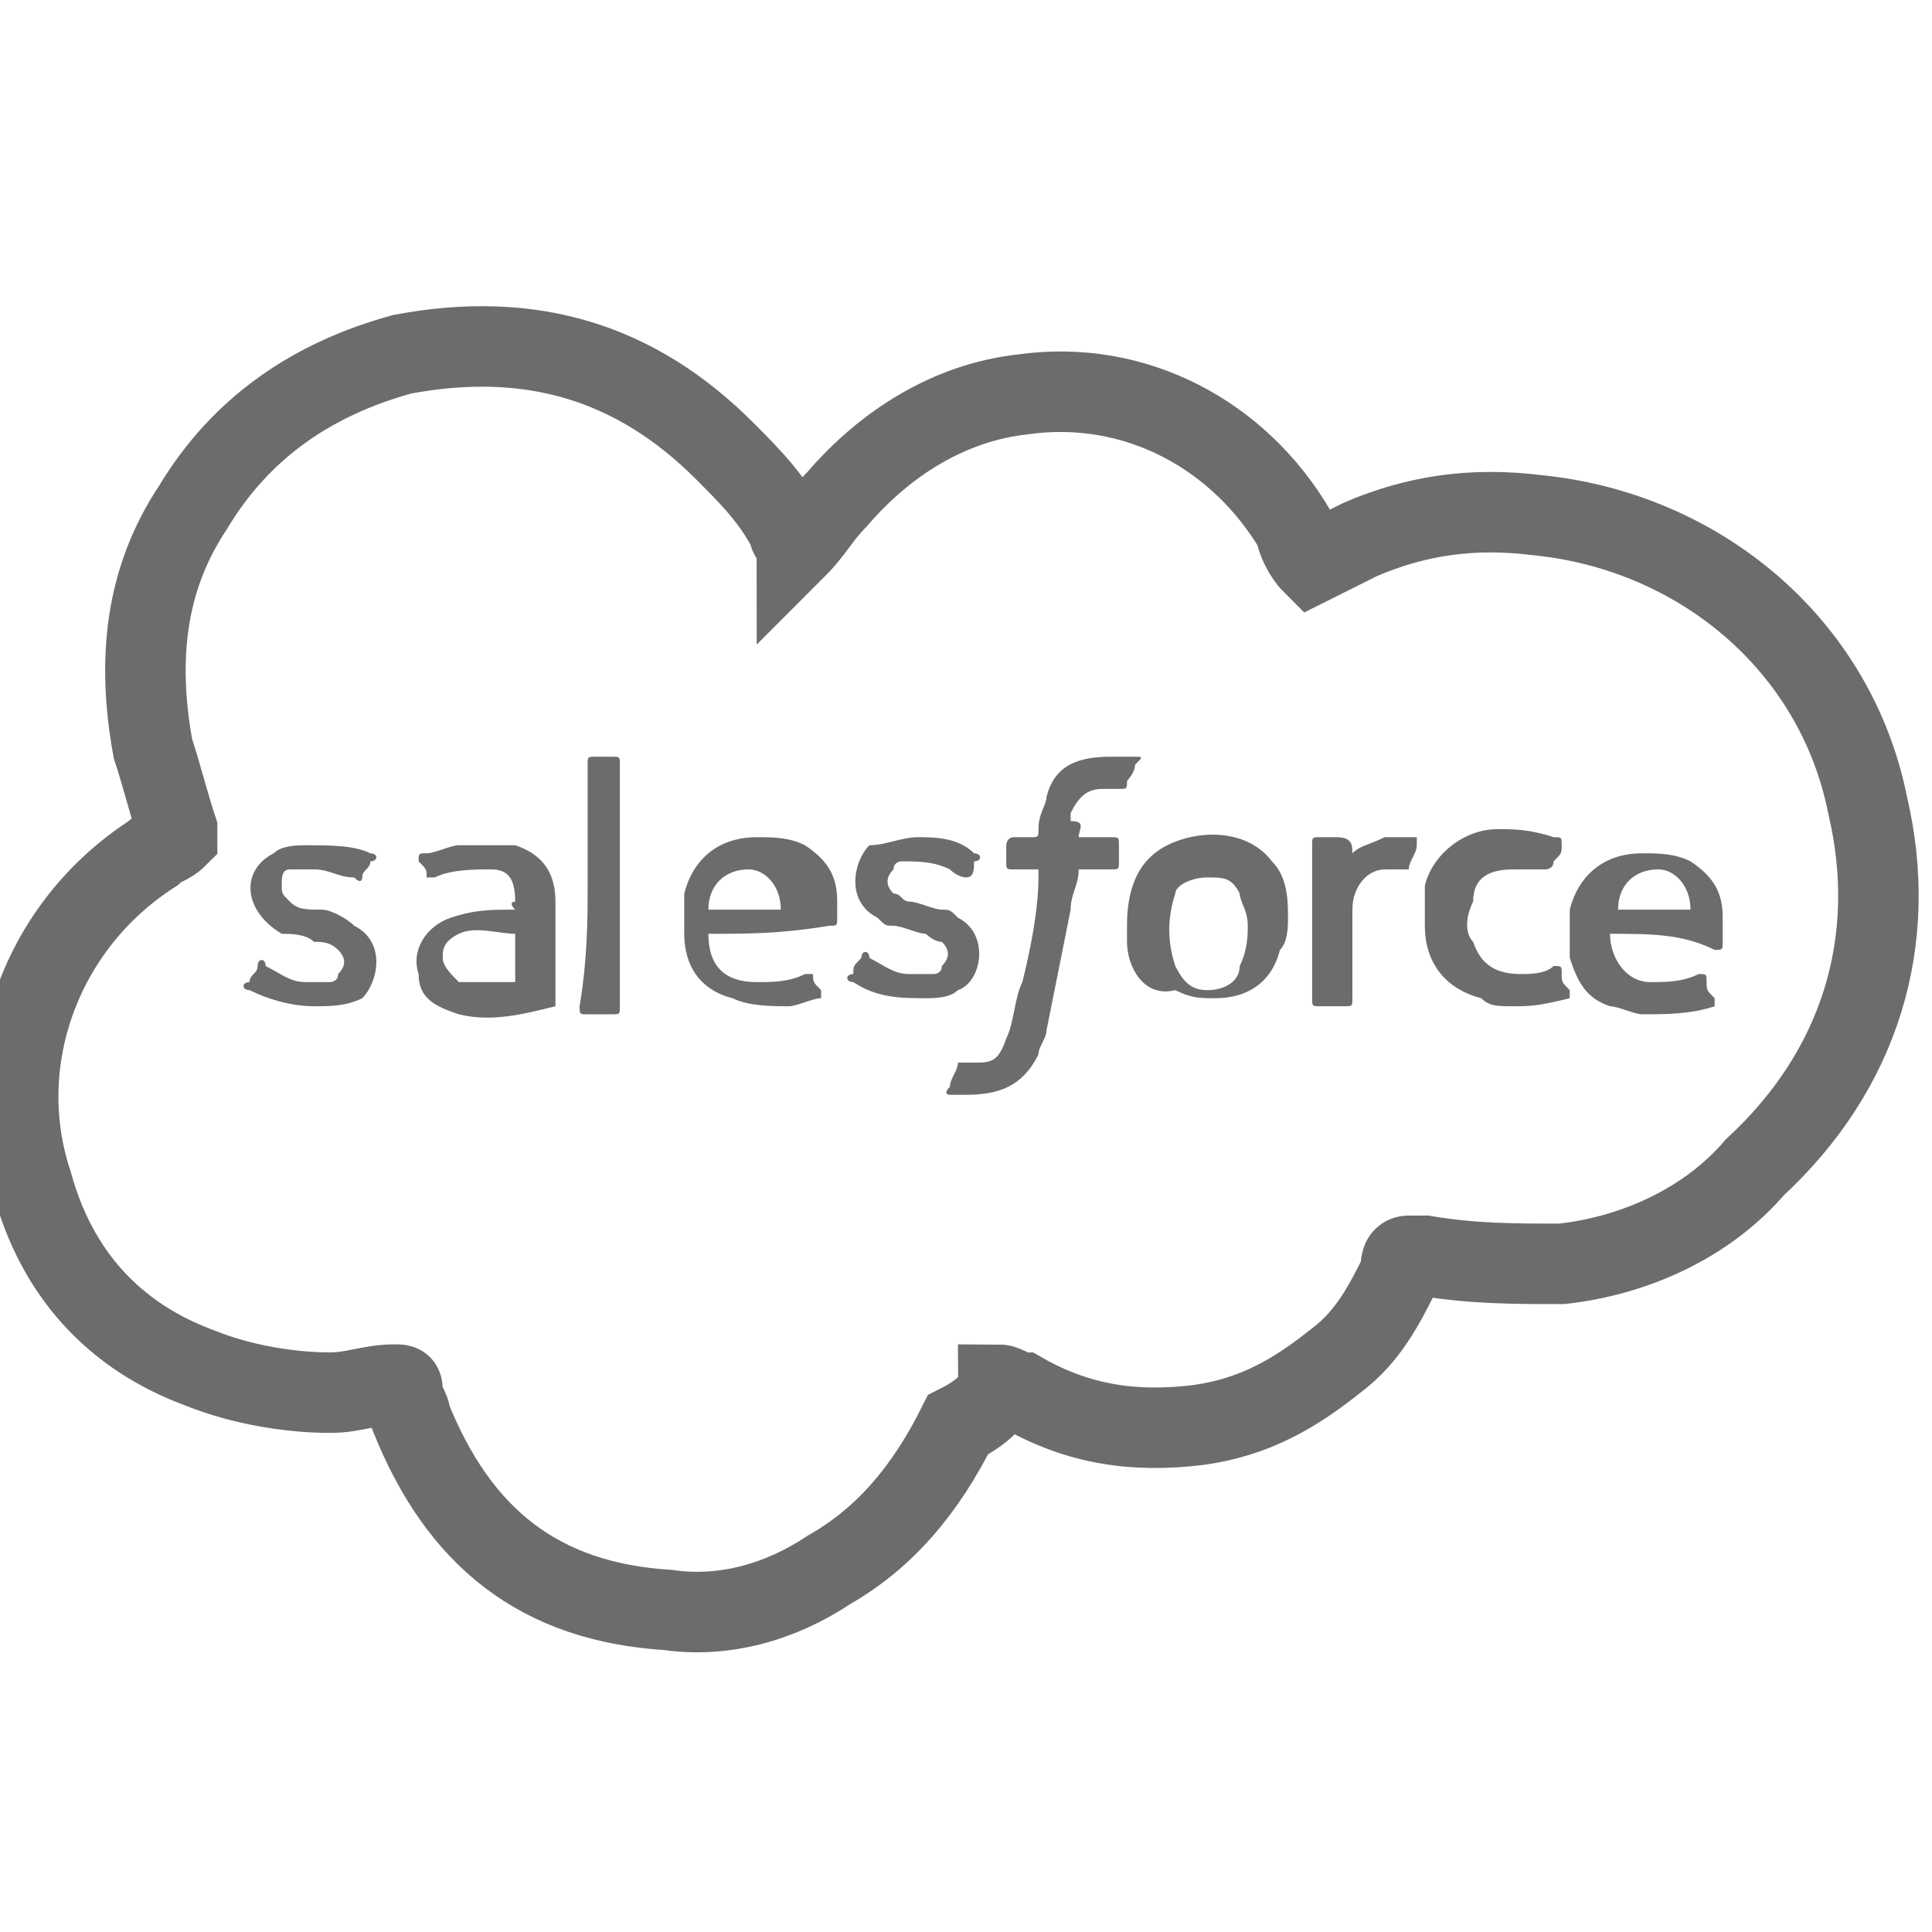
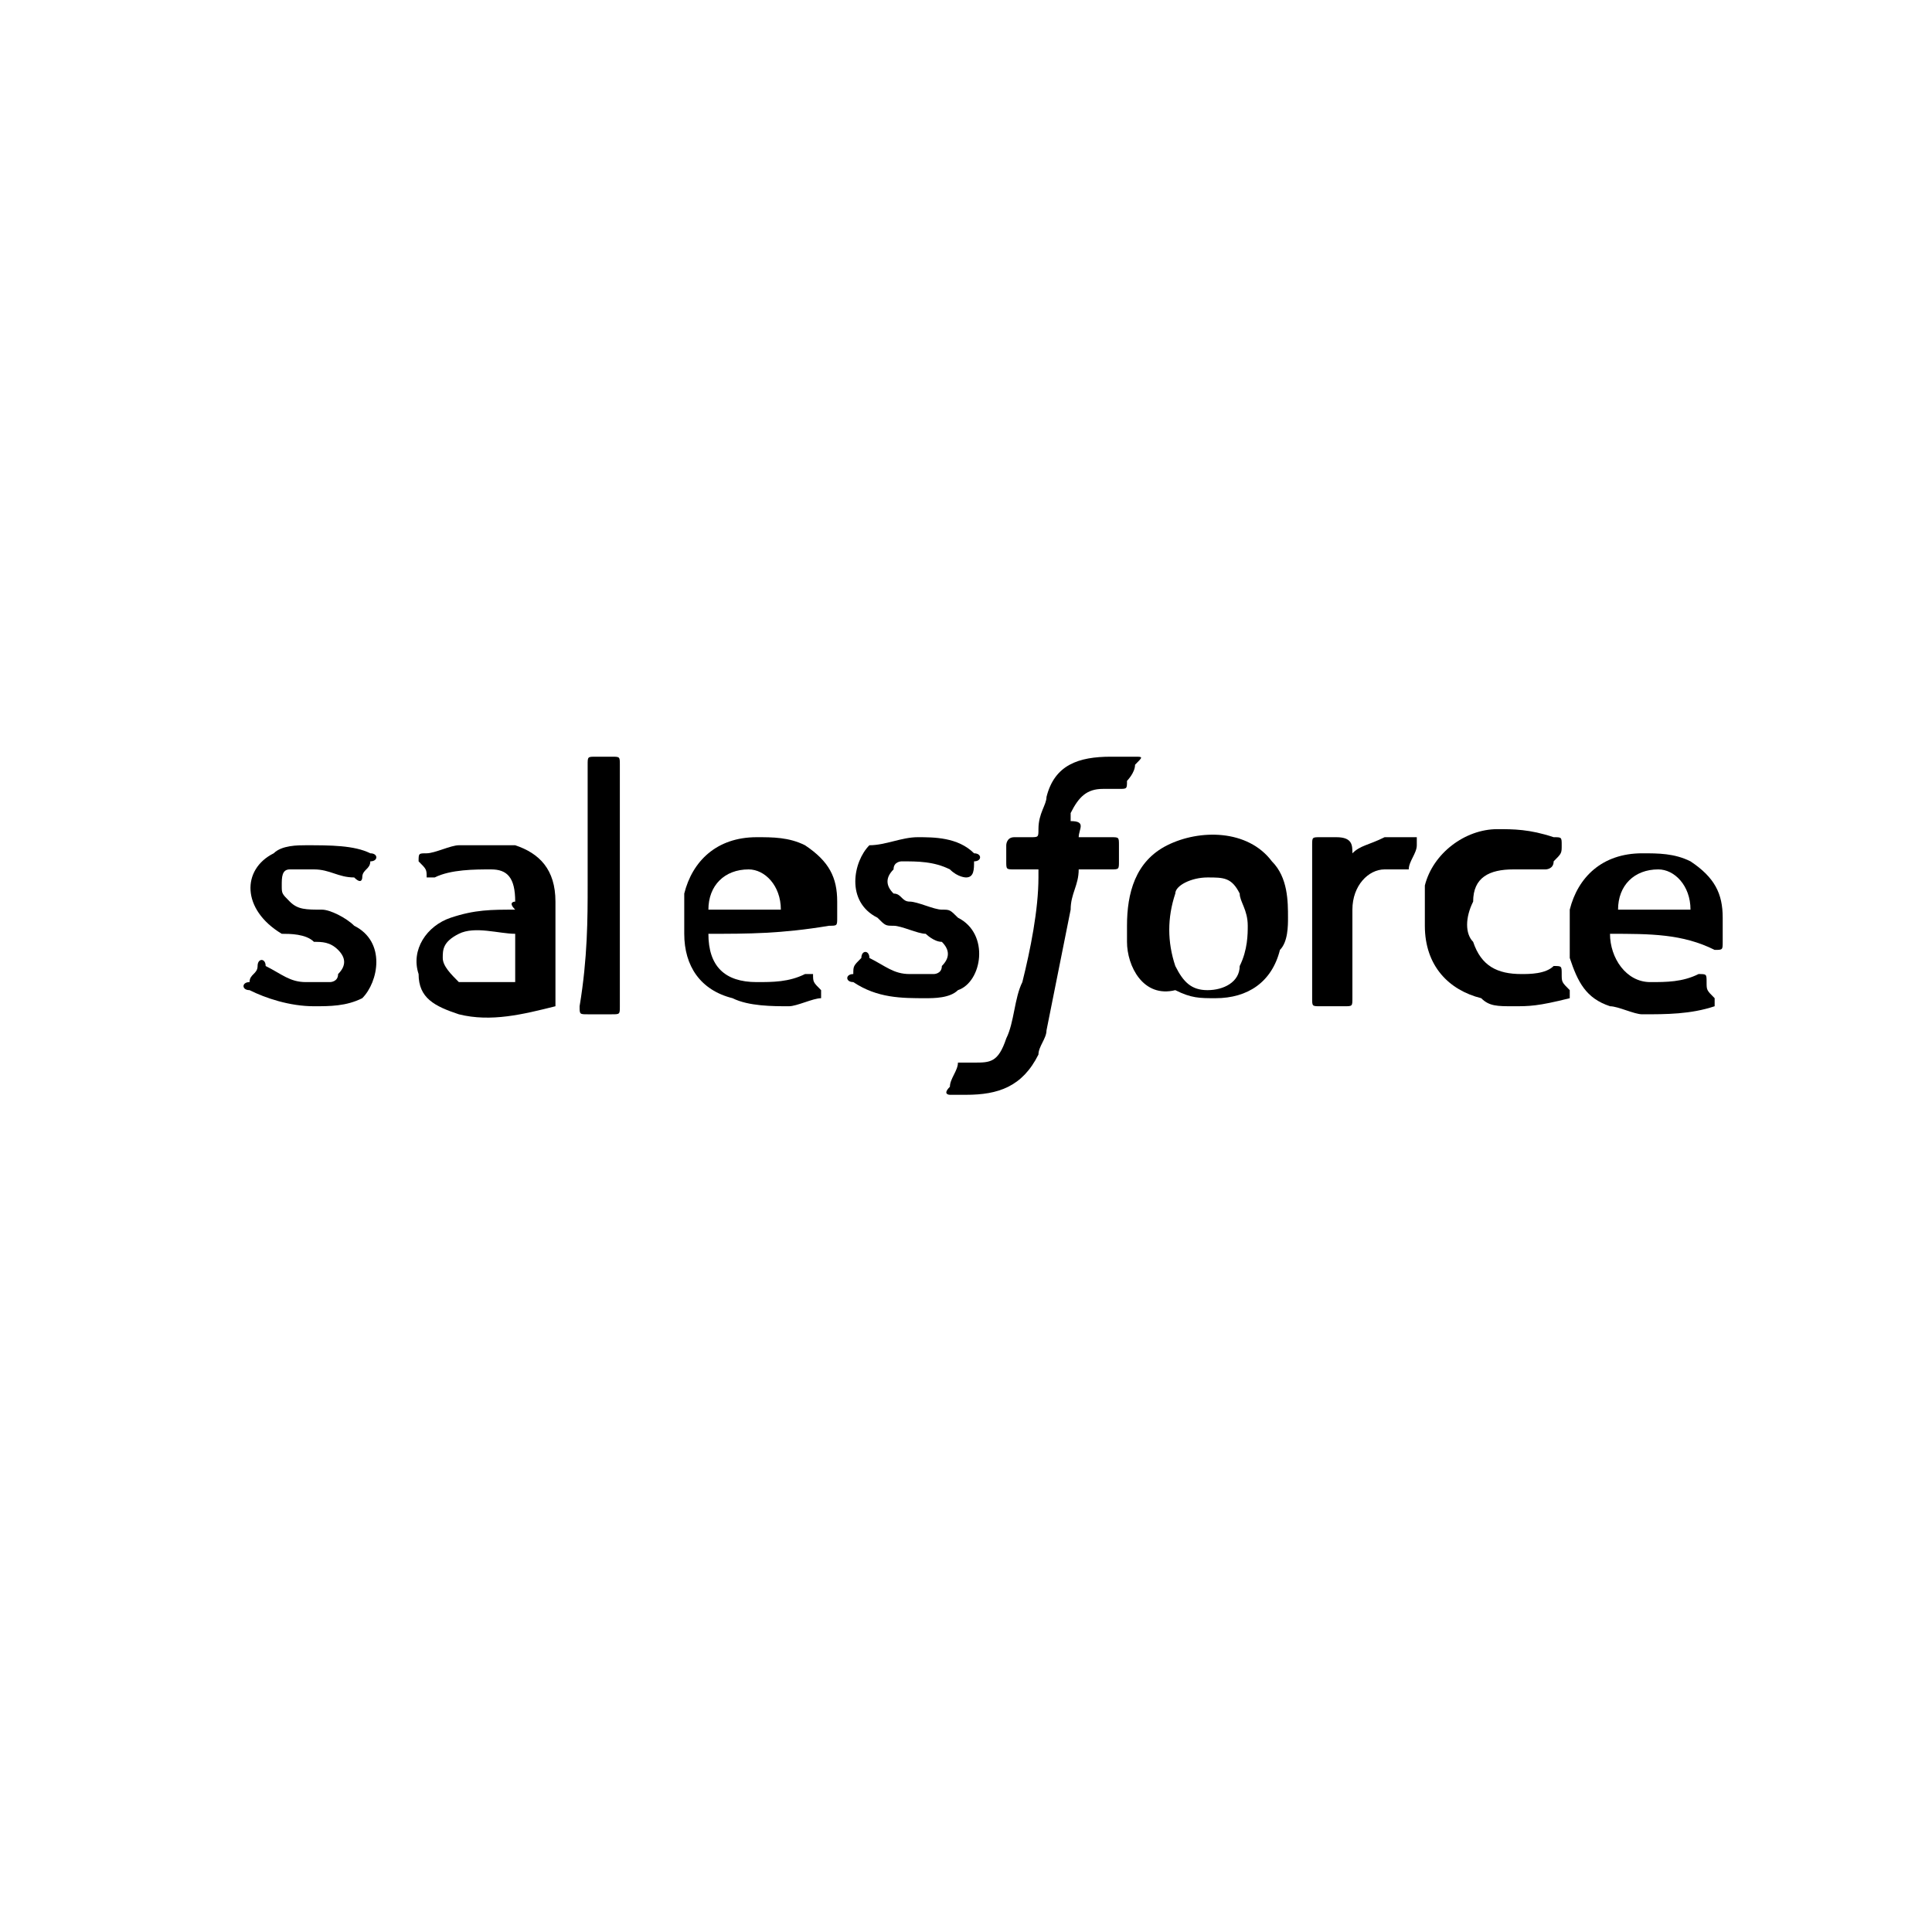
<svg xmlns="http://www.w3.org/2000/svg" version="1.1" x="0px" y="0px" viewBox="0 0 24 24" xml:space="preserve">
  <g>
-     <path fill="#6B6D6C" stroke="none" d="M11.4,10.4c0.2,0,0.5,0,0.7,0.2c0.1,0,0.1,0.1,0,0.1c0,0.1,0,0.2-0.1,0.2c0,0-0.1,0-0.2-0.1   c-0.2-0.1-0.4-0.1-0.6-0.1c0,0-0.1,0-0.1,0.1c-0.1,0.1-0.1,0.2,0,0.3c0.1,0,0.1,0.1,0.2,0.1c0.1,0,0.3,0.1,0.4,0.1   c0.1,0,0.1,0,0.2,0.1c0.4,0.2,0.3,0.8,0,0.9c-0.1,0.1-0.3,0.1-0.4,0.1c-0.3,0-0.6,0-0.9-0.2c-0.1,0-0.1-0.1,0-0.1   c0-0.1,0-0.1,0.1-0.2c0-0.1,0.1-0.1,0.1,0c0.2,0.1,0.3,0.2,0.5,0.2c0.1,0,0.2,0,0.3,0c0,0,0.1,0,0.1-0.1c0.1-0.1,0.1-0.2,0-0.3   c-0.1,0-0.2-0.1-0.2-0.1c-0.1,0-0.3-0.1-0.4-0.1c-0.1,0-0.1,0-0.2-0.1c-0.4-0.2-0.3-0.7-0.1-0.9C11,10.5,11.2,10.4,11.4,10.4z" />
-     <path fill="none" stroke="#6B6D6C" stroke-miterlimit="10" d="M12.4,17.2c0.1,0,0.2,0.1,0.3,0.1c0.7,0.4,1.4,0.5,2.2,0.4   c0.7-0.1,1.2-0.4,1.7-0.8c0.4-0.3,0.6-0.7,0.8-1.1c0-0.1,0-0.2,0.1-0.2c0.1,0,0.1,0,0.2,0c0,0,0,0,0,0c0.6,0.1,1.1,0.1,1.7,0.1   c0.9-0.1,1.8-0.5,2.4-1.2c1.3-1.2,1.8-2.8,1.4-4.5c-0.4-2-2.1-3.4-4.1-3.6c-0.8-0.1-1.5,0-2.2,0.3c-0.2,0.1-0.4,0.2-0.6,0.3   c-0.1-0.1-0.2-0.3-0.2-0.4c-0.7-1.2-2-1.9-3.4-1.7c-0.9,0.1-1.7,0.6-2.3,1.3c-0.2,0.2-0.3,0.4-0.5,0.6c0-0.1-0.1-0.1-0.1-0.2   c-0.2-0.4-0.5-0.7-0.8-1c-1.1-1.1-2.4-1.5-4-1.2c-1.1,0.3-2,0.9-2.6,1.9c-0.6,0.9-0.7,1.9-0.5,3c0.1,0.3,0.2,0.7,0.3,1   c0,0.1,0,0.1,0,0.1c-0.1,0.1-0.2,0.1-0.3,0.2c-1.4,0.9-2,2.6-1.5,4.1c0.3,1.1,1,1.9,2.1,2.3c0.5,0.2,1.1,0.3,1.6,0.3   c0.3,0,0.5-0.1,0.8-0.1c0.1,0,0.1,0,0.1,0.1c0,0.1,0.1,0.2,0.1,0.3c0.6,1.5,1.6,2.3,3.2,2.4c0.7,0.1,1.4-0.1,2-0.5   c0.7-0.4,1.2-1,1.6-1.8C12.3,17.5,12.4,17.3,12.4,17.2z" />
-     <path fill="#6B6D6C" stroke="none" d="M13.4,10.4c0.1,0,0.3,0,0.4,0c0.1,0,0.1,0,0.1,0.1c0,0.1,0,0.1,0,0.2c0,0.1,0,0.1-0.1,0.1   c-0.1,0-0.3,0-0.4,0c0,0.2-0.1,0.3-0.1,0.5c-0.1,0.5-0.2,1-0.3,1.5c0,0.1-0.1,0.2-0.1,0.3c-0.2,0.4-0.5,0.5-0.9,0.5   c-0.1,0-0.1,0-0.2,0c0,0-0.1,0,0-0.1c0-0.1,0.1-0.2,0.1-0.3c0,0,0,0,0.1,0c0,0,0.1,0,0.1,0c0.2,0,0.3,0,0.4-0.3   c0.1-0.2,0.1-0.5,0.2-0.7c0.1-0.4,0.2-0.9,0.2-1.3c0,0,0-0.1,0-0.1c-0.1,0-0.2,0-0.3,0c-0.1,0-0.1,0-0.1-0.1c0-0.1,0-0.2,0-0.2   c0,0,0-0.1,0.1-0.1c0.1,0,0.1,0,0.2,0c0.1,0,0.1,0,0.1-0.1c0-0.2,0.1-0.3,0.1-0.4c0.1-0.4,0.4-0.5,0.8-0.5c0.1,0,0.2,0,0.3,0   c0.1,0,0.1,0,0,0.1c0,0.1-0.1,0.2-0.1,0.2c0,0.1,0,0.1-0.1,0.1c-0.1,0-0.1,0-0.2,0c-0.2,0-0.3,0.1-0.4,0.3c0,0,0,0.1,0,0.1   C13.5,10.2,13.4,10.3,13.4,10.4z" />
-     <path fill="#6B6D6C" stroke="none" d="M6.4,11.2c0-0.3-0.1-0.4-0.3-0.4c-0.2,0-0.5,0-0.7,0.1c-0.1,0-0.1,0-0.1,0c0-0.1,0-0.1-0.1-0.2   c0-0.1,0-0.1,0.1-0.1c0.1,0,0.3-0.1,0.4-0.1c0.2,0,0.4,0,0.7,0c0.3,0.1,0.5,0.3,0.5,0.7c0,0.4,0,0.8,0,1.2c0,0,0,0.1,0,0.1   c-0.4,0.1-0.8,0.2-1.2,0.1c-0.3-0.1-0.5-0.2-0.5-0.5c-0.1-0.3,0.1-0.6,0.4-0.7c0.3-0.1,0.5-0.1,0.8-0.1   C6.3,11.2,6.4,11.2,6.4,11.2z M6.4,11.6c-0.2,0-0.5-0.1-0.7,0c-0.2,0.1-0.2,0.2-0.2,0.3c0,0.1,0.1,0.2,0.2,0.3c0.2,0,0.4,0,0.7,0   C6.4,12,6.4,11.8,6.4,11.6C6.4,11.6,6.4,11.6,6.4,11.6z" />
-     <path fill="#6B6D6C" stroke="none" d="M8.8,11.6c0,0.4,0.2,0.6,0.6,0.6c0.2,0,0.4,0,0.6-0.1c0.1,0,0.1,0,0.1,0c0,0.1,0,0.1,0.1,0.2   c0,0,0,0.1,0,0.1c-0.1,0-0.3,0.1-0.4,0.1c-0.2,0-0.5,0-0.7-0.1c-0.4-0.1-0.6-0.4-0.6-0.8c0-0.2,0-0.3,0-0.5   c0.1-0.4,0.4-0.7,0.9-0.7c0.2,0,0.4,0,0.6,0.1c0.3,0.2,0.4,0.4,0.4,0.7c0,0.1,0,0.1,0,0.2c0,0.1,0,0.1-0.1,0.1   C9.7,11.6,9.3,11.6,8.8,11.6C8.8,11.6,8.8,11.6,8.8,11.6z M9.7,11.3c0-0.3-0.2-0.5-0.4-0.5c-0.3,0-0.5,0.2-0.5,0.5   C9.1,11.3,9.4,11.3,9.7,11.3z" />
-     <path fill="#6B6D6C" stroke="none" d="M20,11.6c0,0.3,0.2,0.6,0.5,0.6c0.2,0,0.4,0,0.6-0.1c0.1,0,0.1,0,0.1,0.1c0,0.1,0,0.1,0.1,0.2   c0,0.1,0,0.1,0,0.1c-0.3,0.1-0.6,0.1-0.9,0.1c-0.1,0-0.3-0.1-0.4-0.1c-0.3-0.1-0.4-0.3-0.5-0.6c0-0.2,0-0.4,0-0.6   c0.1-0.4,0.4-0.7,0.9-0.7c0.2,0,0.4,0,0.6,0.1c0.3,0.2,0.4,0.4,0.4,0.7c0,0.1,0,0.2,0,0.3c0,0.1,0,0.1-0.1,0.1   C20.9,11.6,20.5,11.6,20,11.6C20.1,11.6,20,11.6,20,11.6z M21,11.3c0-0.3-0.2-0.5-0.4-0.5c-0.3,0-0.5,0.2-0.5,0.5   C20.3,11.3,20.7,11.3,21,11.3z" />
-     <path fill="#6B6D6C" stroke="none" d="M14,11.5c0-0.4,0.1-0.8,0.5-1c0.4-0.2,1-0.2,1.3,0.2c0.2,0.2,0.2,0.5,0.2,0.7c0,0.1,0,0.3-0.1,0.4   c-0.1,0.4-0.4,0.6-0.8,0.6c-0.2,0-0.3,0-0.5-0.1C14.2,12.4,14,12,14,11.7C14,11.6,14,11.6,14,11.5z M15.5,11.5   c0-0.2-0.1-0.3-0.1-0.4c-0.1-0.2-0.2-0.2-0.4-0.2c-0.2,0-0.4,0.1-0.4,0.2c-0.1,0.3-0.1,0.6,0,0.9c0.1,0.2,0.2,0.3,0.4,0.3   c0.2,0,0.4-0.1,0.4-0.3C15.5,11.8,15.5,11.6,15.5,11.5z" />
-     <path fill="#6B6D6C" stroke="none" d="M3.9,12.5c-0.3,0-0.6-0.1-0.8-0.2c-0.1,0-0.1-0.1,0-0.1c0-0.1,0.1-0.1,0.1-0.2c0-0.1,0.1-0.1,0.1,0   c0.2,0.1,0.3,0.2,0.5,0.2c0.1,0,0.2,0,0.3,0c0,0,0.1,0,0.1-0.1c0.1-0.1,0.1-0.2,0-0.3c-0.1-0.1-0.2-0.1-0.3-0.1   c-0.1-0.1-0.3-0.1-0.4-0.1C3,11.3,3,10.8,3.4,10.6c0.1-0.1,0.3-0.1,0.4-0.1c0.3,0,0.6,0,0.8,0.1c0.1,0,0.1,0.1,0,0.1   c0,0.1-0.1,0.1-0.1,0.2c0,0,0,0.1-0.1,0c-0.2,0-0.3-0.1-0.5-0.1c-0.1,0-0.2,0-0.3,0c-0.1,0-0.1,0.1-0.1,0.2c0,0.1,0,0.1,0.1,0.2   c0.1,0.1,0.2,0.1,0.4,0.1c0.1,0,0.3,0.1,0.4,0.2c0.4,0.2,0.3,0.7,0.1,0.9C4.3,12.5,4.1,12.5,3.9,12.5z" />
-     <path fill="#6B6D6C" stroke="none" d="M18.8,12.5c-0.2,0-0.3,0-0.4-0.1c-0.4-0.1-0.7-0.4-0.7-0.9c0-0.2,0-0.3,0-0.5c0.1-0.4,0.5-0.7,0.9-0.7   c0.2,0,0.4,0,0.7,0.1c0.1,0,0.1,0,0.1,0.1c0,0.1,0,0.1-0.1,0.2c0,0.1-0.1,0.1-0.1,0.1c-0.1,0-0.3,0-0.4,0c-0.3,0-0.5,0.1-0.5,0.4   c-0.1,0.2-0.1,0.4,0,0.5c0.1,0.3,0.3,0.4,0.6,0.4c0.1,0,0.3,0,0.4-0.1c0.1,0,0.1,0,0.1,0.1c0,0.1,0,0.1,0.1,0.2c0,0.1,0,0.1,0,0.1   C19.1,12.5,19,12.5,18.8,12.5z" />
-     <path fill="#6B6D6C" stroke="none" d="M7.3,11c0-0.5,0-1,0-1.5c0-0.1,0-0.1,0.1-0.1c0.1,0,0.2,0,0.2,0c0.1,0,0.1,0,0.1,0.1c0,0.8,0,1.5,0,2.3   c0,0.2,0,0.4,0,0.7c0,0.1,0,0.1-0.1,0.1c-0.1,0-0.2,0-0.3,0c-0.1,0-0.1,0-0.1-0.1C7.3,11.9,7.3,11.4,7.3,11z" />
-     <path fill="#6B6D6C" stroke="none" d="M16.8,10.6c0.1-0.1,0.2-0.1,0.4-0.2c0.1,0,0.3,0,0.4,0c0,0,0,0,0,0.1c0,0.1-0.1,0.2-0.1,0.3   c0,0-0.1,0-0.1,0c-0.1,0-0.2,0-0.2,0c-0.2,0-0.4,0.2-0.4,0.5c0,0.3,0,0.6,0,0.9c0,0.1,0,0.2,0,0.2c0,0.1,0,0.1-0.1,0.1   c-0.1,0-0.2,0-0.3,0c-0.1,0-0.1,0-0.1-0.1c0-0.2,0-0.3,0-0.5c0-0.5,0-0.9,0-1.4c0-0.1,0-0.1,0.1-0.1c0.1,0,0.2,0,0.2,0   C16.8,10.4,16.8,10.5,16.8,10.6C16.8,10.6,16.8,10.6,16.8,10.6z" />
+     <path stroke="none" d="M11.4,10.4c0.2,0,0.5,0,0.7,0.2c0.1,0,0.1,0.1,0,0.1c0,0.1,0,0.2-0.1,0.2c0,0-0.1,0-0.2-0.1   c-0.2-0.1-0.4-0.1-0.6-0.1c0,0-0.1,0-0.1,0.1c-0.1,0.1-0.1,0.2,0,0.3c0.1,0,0.1,0.1,0.2,0.1c0.1,0,0.3,0.1,0.4,0.1   c0.1,0,0.1,0,0.2,0.1c0.4,0.2,0.3,0.8,0,0.9c-0.1,0.1-0.3,0.1-0.4,0.1c-0.3,0-0.6,0-0.9-0.2c-0.1,0-0.1-0.1,0-0.1   c0-0.1,0-0.1,0.1-0.2c0-0.1,0.1-0.1,0.1,0c0.2,0.1,0.3,0.2,0.5,0.2c0.1,0,0.2,0,0.3,0c0,0,0.1,0,0.1-0.1c0.1-0.1,0.1-0.2,0-0.3   c-0.1,0-0.2-0.1-0.2-0.1c-0.1,0-0.3-0.1-0.4-0.1c-0.1,0-0.1,0-0.2-0.1c-0.4-0.2-0.3-0.7-0.1-0.9C11,10.5,11.2,10.4,11.4,10.4z" />
+     <path fill="none" stroke-miterlimit="10" d="M12.4,17.2c0.1,0,0.2,0.1,0.3,0.1c0.7,0.4,1.4,0.5,2.2,0.4   c0.7-0.1,1.2-0.4,1.7-0.8c0.4-0.3,0.6-0.7,0.8-1.1c0-0.1,0-0.2,0.1-0.2c0.1,0,0.1,0,0.2,0c0,0,0,0,0,0c0.6,0.1,1.1,0.1,1.7,0.1   c0.9-0.1,1.8-0.5,2.4-1.2c1.3-1.2,1.8-2.8,1.4-4.5c-0.4-2-2.1-3.4-4.1-3.6c-0.8-0.1-1.5,0-2.2,0.3c-0.2,0.1-0.4,0.2-0.6,0.3   c-0.1-0.1-0.2-0.3-0.2-0.4c-0.7-1.2-2-1.9-3.4-1.7c-0.9,0.1-1.7,0.6-2.3,1.3c-0.2,0.2-0.3,0.4-0.5,0.6c0-0.1-0.1-0.1-0.1-0.2   c-0.2-0.4-0.5-0.7-0.8-1c-1.1-1.1-2.4-1.5-4-1.2c-1.1,0.3-2,0.9-2.6,1.9c-0.6,0.9-0.7,1.9-0.5,3c0.1,0.3,0.2,0.7,0.3,1   c0,0.1,0,0.1,0,0.1c-0.1,0.1-0.2,0.1-0.3,0.2c-1.4,0.9-2,2.6-1.5,4.1c0.3,1.1,1,1.9,2.1,2.3c0.5,0.2,1.1,0.3,1.6,0.3   c0.3,0,0.5-0.1,0.8-0.1c0.1,0,0.1,0,0.1,0.1c0,0.1,0.1,0.2,0.1,0.3c0.6,1.5,1.6,2.3,3.2,2.4c0.7,0.1,1.4-0.1,2-0.5   c0.7-0.4,1.2-1,1.6-1.8C12.3,17.5,12.4,17.3,12.4,17.2z" />
+     <path stroke="none" d="M13.4,10.4c0.1,0,0.3,0,0.4,0c0.1,0,0.1,0,0.1,0.1c0,0.1,0,0.1,0,0.2c0,0.1,0,0.1-0.1,0.1   c-0.1,0-0.3,0-0.4,0c0,0.2-0.1,0.3-0.1,0.5c-0.1,0.5-0.2,1-0.3,1.5c0,0.1-0.1,0.2-0.1,0.3c-0.2,0.4-0.5,0.5-0.9,0.5   c-0.1,0-0.1,0-0.2,0c0,0-0.1,0,0-0.1c0-0.1,0.1-0.2,0.1-0.3c0,0,0,0,0.1,0c0,0,0.1,0,0.1,0c0.2,0,0.3,0,0.4-0.3   c0.1-0.2,0.1-0.5,0.2-0.7c0.1-0.4,0.2-0.9,0.2-1.3c0,0,0-0.1,0-0.1c-0.1,0-0.2,0-0.3,0c-0.1,0-0.1,0-0.1-0.1c0-0.1,0-0.2,0-0.2   c0,0,0-0.1,0.1-0.1c0.1,0,0.1,0,0.2,0c0.1,0,0.1,0,0.1-0.1c0-0.2,0.1-0.3,0.1-0.4c0.1-0.4,0.4-0.5,0.8-0.5c0.1,0,0.2,0,0.3,0   c0.1,0,0.1,0,0,0.1c0,0.1-0.1,0.2-0.1,0.2c0,0.1,0,0.1-0.1,0.1c-0.1,0-0.1,0-0.2,0c-0.2,0-0.3,0.1-0.4,0.3c0,0,0,0.1,0,0.1   C13.5,10.2,13.4,10.3,13.4,10.4z" />
+     <path stroke="none" d="M6.4,11.2c0-0.3-0.1-0.4-0.3-0.4c-0.2,0-0.5,0-0.7,0.1c-0.1,0-0.1,0-0.1,0c0-0.1,0-0.1-0.1-0.2   c0-0.1,0-0.1,0.1-0.1c0.1,0,0.3-0.1,0.4-0.1c0.2,0,0.4,0,0.7,0c0.3,0.1,0.5,0.3,0.5,0.7c0,0.4,0,0.8,0,1.2c0,0,0,0.1,0,0.1   c-0.4,0.1-0.8,0.2-1.2,0.1c-0.3-0.1-0.5-0.2-0.5-0.5c-0.1-0.3,0.1-0.6,0.4-0.7c0.3-0.1,0.5-0.1,0.8-0.1   C6.3,11.2,6.4,11.2,6.4,11.2z M6.4,11.6c-0.2,0-0.5-0.1-0.7,0c-0.2,0.1-0.2,0.2-0.2,0.3c0,0.1,0.1,0.2,0.2,0.3c0.2,0,0.4,0,0.7,0   C6.4,12,6.4,11.8,6.4,11.6C6.4,11.6,6.4,11.6,6.4,11.6z" />
+     <path stroke="none" d="M8.8,11.6c0,0.4,0.2,0.6,0.6,0.6c0.2,0,0.4,0,0.6-0.1c0.1,0,0.1,0,0.1,0c0,0.1,0,0.1,0.1,0.2   c0,0,0,0.1,0,0.1c-0.1,0-0.3,0.1-0.4,0.1c-0.2,0-0.5,0-0.7-0.1c-0.4-0.1-0.6-0.4-0.6-0.8c0-0.2,0-0.3,0-0.5   c0.1-0.4,0.4-0.7,0.9-0.7c0.2,0,0.4,0,0.6,0.1c0.3,0.2,0.4,0.4,0.4,0.7c0,0.1,0,0.1,0,0.2c0,0.1,0,0.1-0.1,0.1   C9.7,11.6,9.3,11.6,8.8,11.6C8.8,11.6,8.8,11.6,8.8,11.6z M9.7,11.3c0-0.3-0.2-0.5-0.4-0.5c-0.3,0-0.5,0.2-0.5,0.5   C9.1,11.3,9.4,11.3,9.7,11.3z" />
+     <path stroke="none" d="M20,11.6c0,0.3,0.2,0.6,0.5,0.6c0.2,0,0.4,0,0.6-0.1c0.1,0,0.1,0,0.1,0.1c0,0.1,0,0.1,0.1,0.2   c0,0.1,0,0.1,0,0.1c-0.3,0.1-0.6,0.1-0.9,0.1c-0.1,0-0.3-0.1-0.4-0.1c-0.3-0.1-0.4-0.3-0.5-0.6c0-0.2,0-0.4,0-0.6   c0.1-0.4,0.4-0.7,0.9-0.7c0.2,0,0.4,0,0.6,0.1c0.3,0.2,0.4,0.4,0.4,0.7c0,0.1,0,0.2,0,0.3c0,0.1,0,0.1-0.1,0.1   C20.9,11.6,20.5,11.6,20,11.6C20.1,11.6,20,11.6,20,11.6z M21,11.3c0-0.3-0.2-0.5-0.4-0.5c-0.3,0-0.5,0.2-0.5,0.5   C20.3,11.3,20.7,11.3,21,11.3z" />
+     <path stroke="none" d="M14,11.5c0-0.4,0.1-0.8,0.5-1c0.4-0.2,1-0.2,1.3,0.2c0.2,0.2,0.2,0.5,0.2,0.7c0,0.1,0,0.3-0.1,0.4   c-0.1,0.4-0.4,0.6-0.8,0.6c-0.2,0-0.3,0-0.5-0.1C14.2,12.4,14,12,14,11.7C14,11.6,14,11.6,14,11.5z M15.5,11.5   c0-0.2-0.1-0.3-0.1-0.4c-0.1-0.2-0.2-0.2-0.4-0.2c-0.2,0-0.4,0.1-0.4,0.2c-0.1,0.3-0.1,0.6,0,0.9c0.1,0.2,0.2,0.3,0.4,0.3   c0.2,0,0.4-0.1,0.4-0.3C15.5,11.8,15.5,11.6,15.5,11.5z" />
+     <path stroke="none" d="M3.9,12.5c-0.3,0-0.6-0.1-0.8-0.2c-0.1,0-0.1-0.1,0-0.1c0-0.1,0.1-0.1,0.1-0.2c0-0.1,0.1-0.1,0.1,0   c0.2,0.1,0.3,0.2,0.5,0.2c0.1,0,0.2,0,0.3,0c0,0,0.1,0,0.1-0.1c0.1-0.1,0.1-0.2,0-0.3c-0.1-0.1-0.2-0.1-0.3-0.1   c-0.1-0.1-0.3-0.1-0.4-0.1C3,11.3,3,10.8,3.4,10.6c0.1-0.1,0.3-0.1,0.4-0.1c0.3,0,0.6,0,0.8,0.1c0.1,0,0.1,0.1,0,0.1   c0,0.1-0.1,0.1-0.1,0.2c0,0,0,0.1-0.1,0c-0.2,0-0.3-0.1-0.5-0.1c-0.1,0-0.2,0-0.3,0c-0.1,0-0.1,0.1-0.1,0.2c0,0.1,0,0.1,0.1,0.2   c0.1,0.1,0.2,0.1,0.4,0.1c0.1,0,0.3,0.1,0.4,0.2c0.4,0.2,0.3,0.7,0.1,0.9C4.3,12.5,4.1,12.5,3.9,12.5z" />
+     <path stroke="none" d="M18.8,12.5c-0.2,0-0.3,0-0.4-0.1c-0.4-0.1-0.7-0.4-0.7-0.9c0-0.2,0-0.3,0-0.5c0.1-0.4,0.5-0.7,0.9-0.7   c0.2,0,0.4,0,0.7,0.1c0.1,0,0.1,0,0.1,0.1c0,0.1,0,0.1-0.1,0.2c0,0.1-0.1,0.1-0.1,0.1c-0.1,0-0.3,0-0.4,0c-0.3,0-0.5,0.1-0.5,0.4   c-0.1,0.2-0.1,0.4,0,0.5c0.1,0.3,0.3,0.4,0.6,0.4c0.1,0,0.3,0,0.4-0.1c0.1,0,0.1,0,0.1,0.1c0,0.1,0,0.1,0.1,0.2c0,0.1,0,0.1,0,0.1   C19.1,12.5,19,12.5,18.8,12.5z" />
+     <path stroke="none" d="M7.3,11c0-0.5,0-1,0-1.5c0-0.1,0-0.1,0.1-0.1c0.1,0,0.2,0,0.2,0c0.1,0,0.1,0,0.1,0.1c0,0.8,0,1.5,0,2.3   c0,0.2,0,0.4,0,0.7c0,0.1,0,0.1-0.1,0.1c-0.1,0-0.2,0-0.3,0c-0.1,0-0.1,0-0.1-0.1C7.3,11.9,7.3,11.4,7.3,11z" />
+     <path stroke="none" d="M16.8,10.6c0.1-0.1,0.2-0.1,0.4-0.2c0.1,0,0.3,0,0.4,0c0,0,0,0,0,0.1c0,0.1-0.1,0.2-0.1,0.3   c0,0-0.1,0-0.1,0c-0.1,0-0.2,0-0.2,0c-0.2,0-0.4,0.2-0.4,0.5c0,0.3,0,0.6,0,0.9c0,0.1,0,0.2,0,0.2c0,0.1,0,0.1-0.1,0.1   c-0.1,0-0.2,0-0.3,0c-0.1,0-0.1,0-0.1-0.1c0-0.2,0-0.3,0-0.5c0-0.5,0-0.9,0-1.4c0-0.1,0-0.1,0.1-0.1c0.1,0,0.2,0,0.2,0   C16.8,10.4,16.8,10.5,16.8,10.6C16.8,10.6,16.8,10.6,16.8,10.6z" />
  </g>
</svg>
